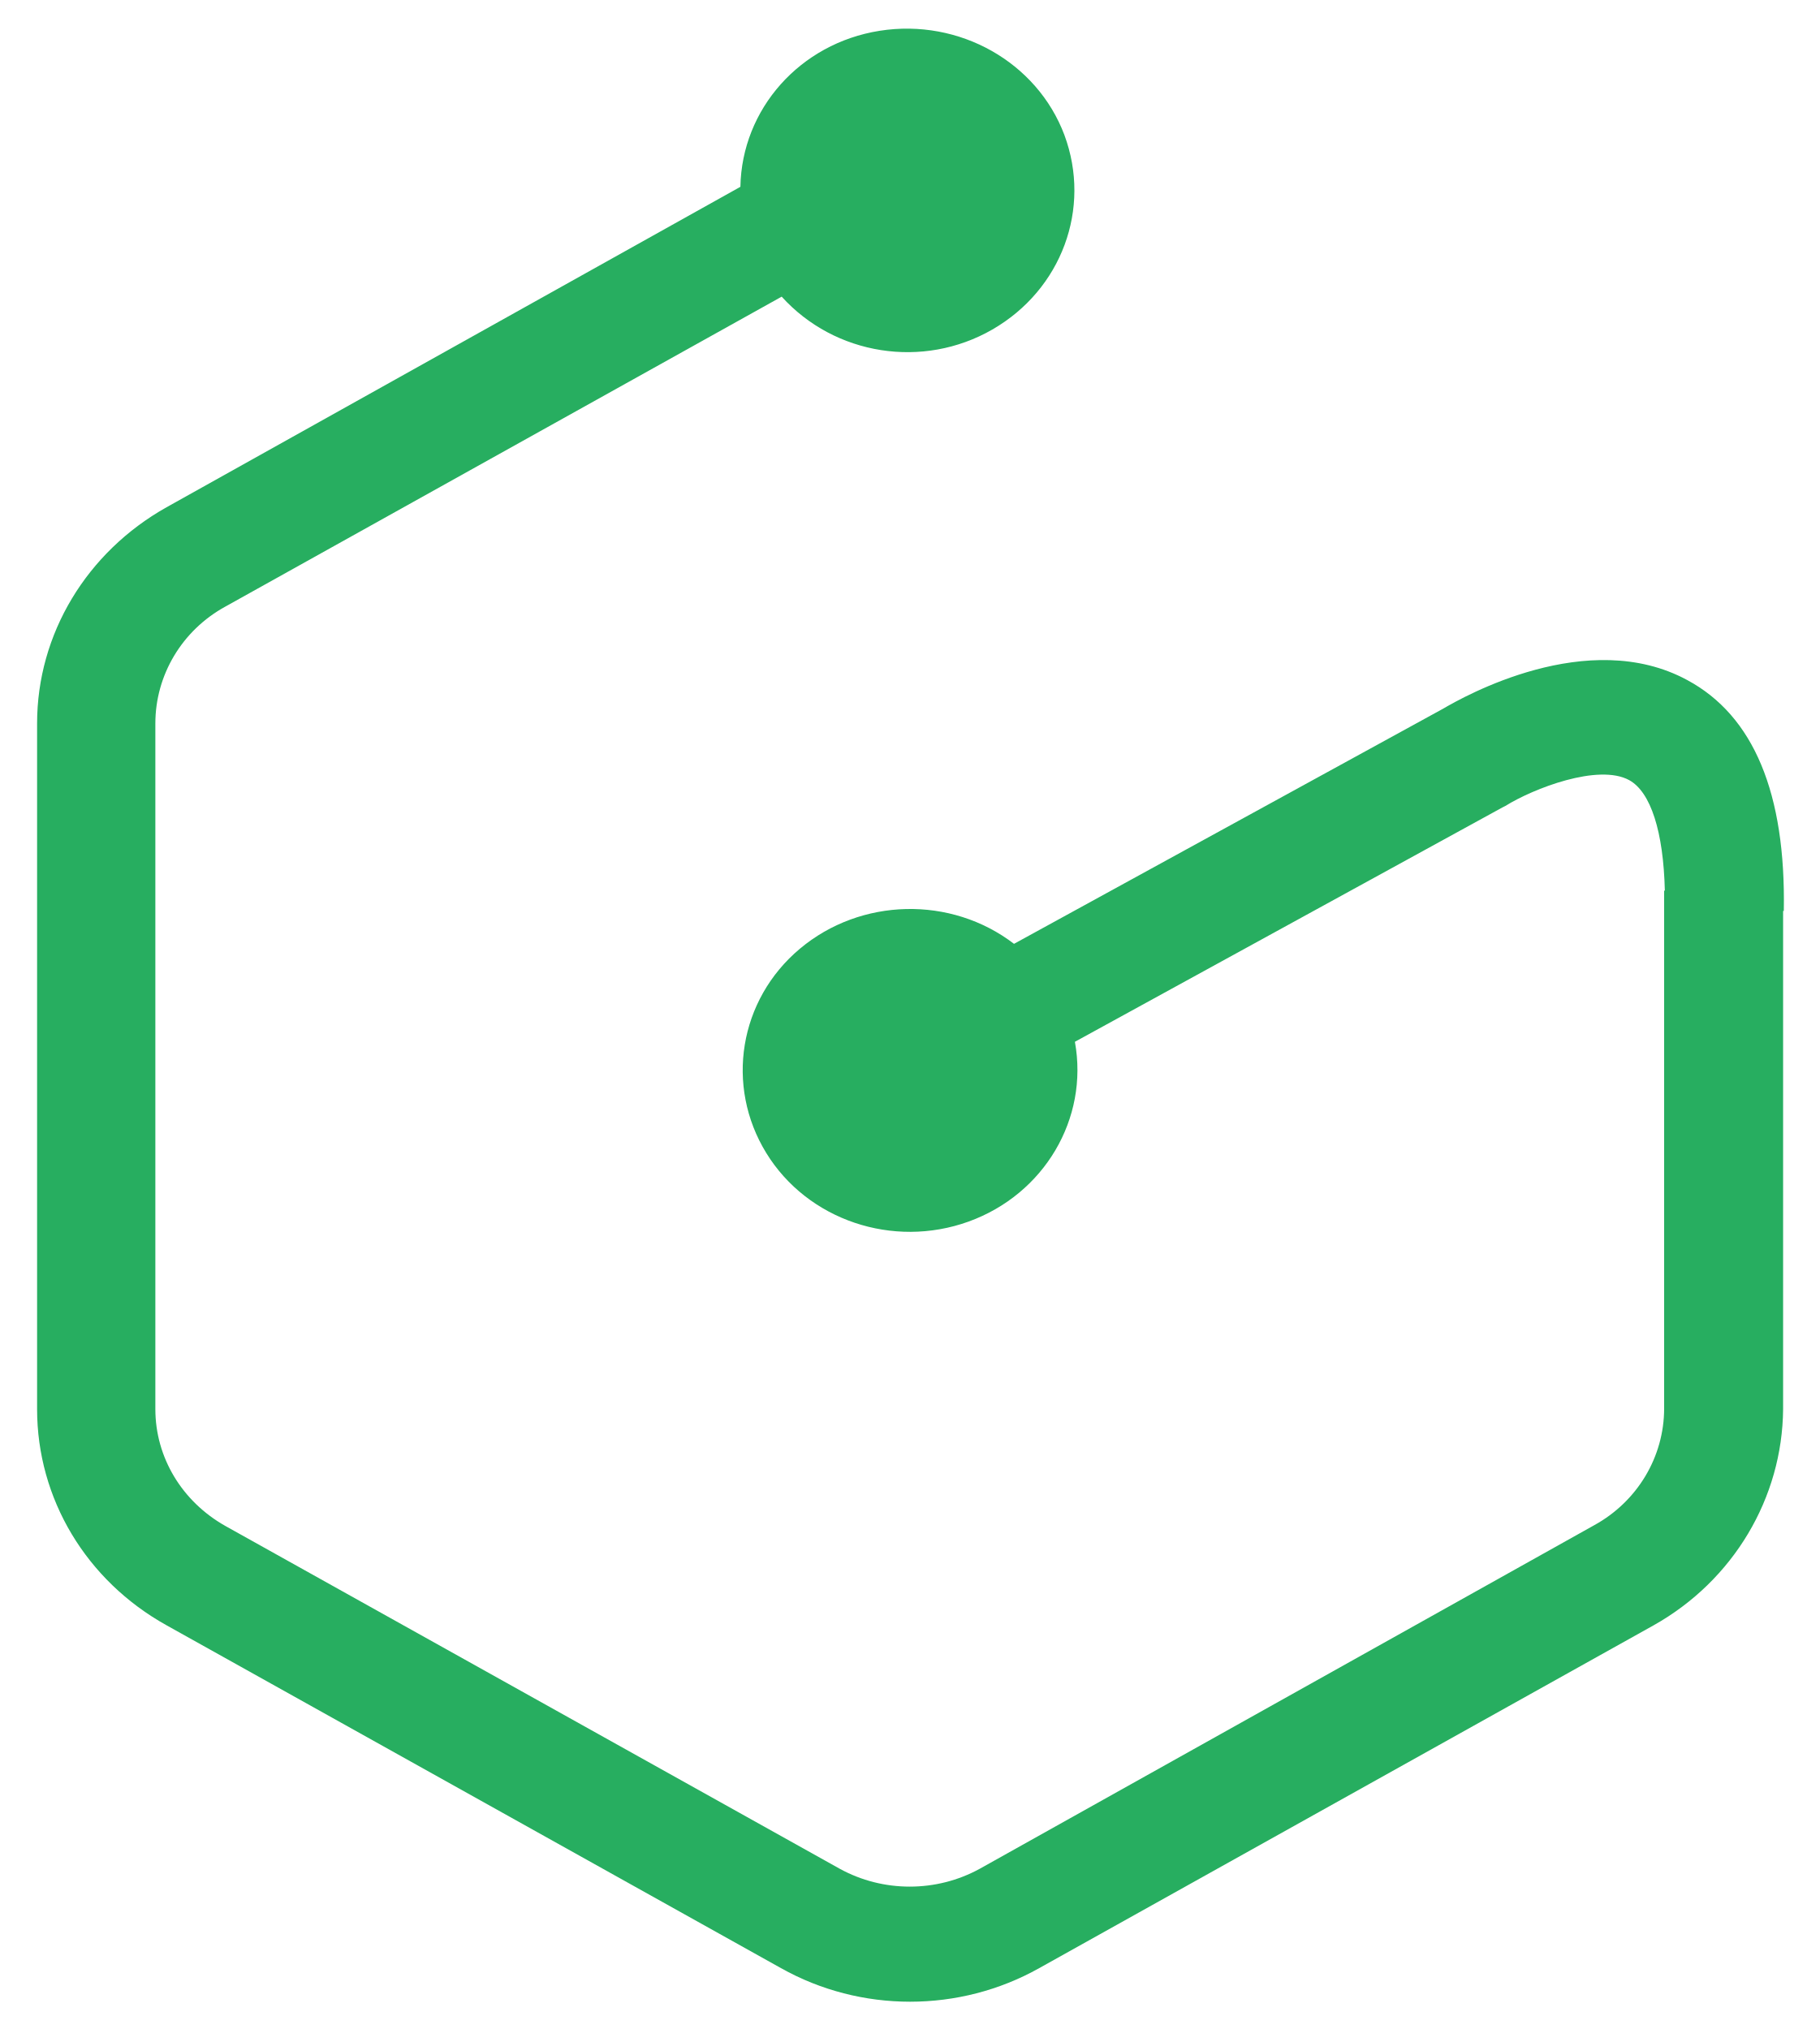
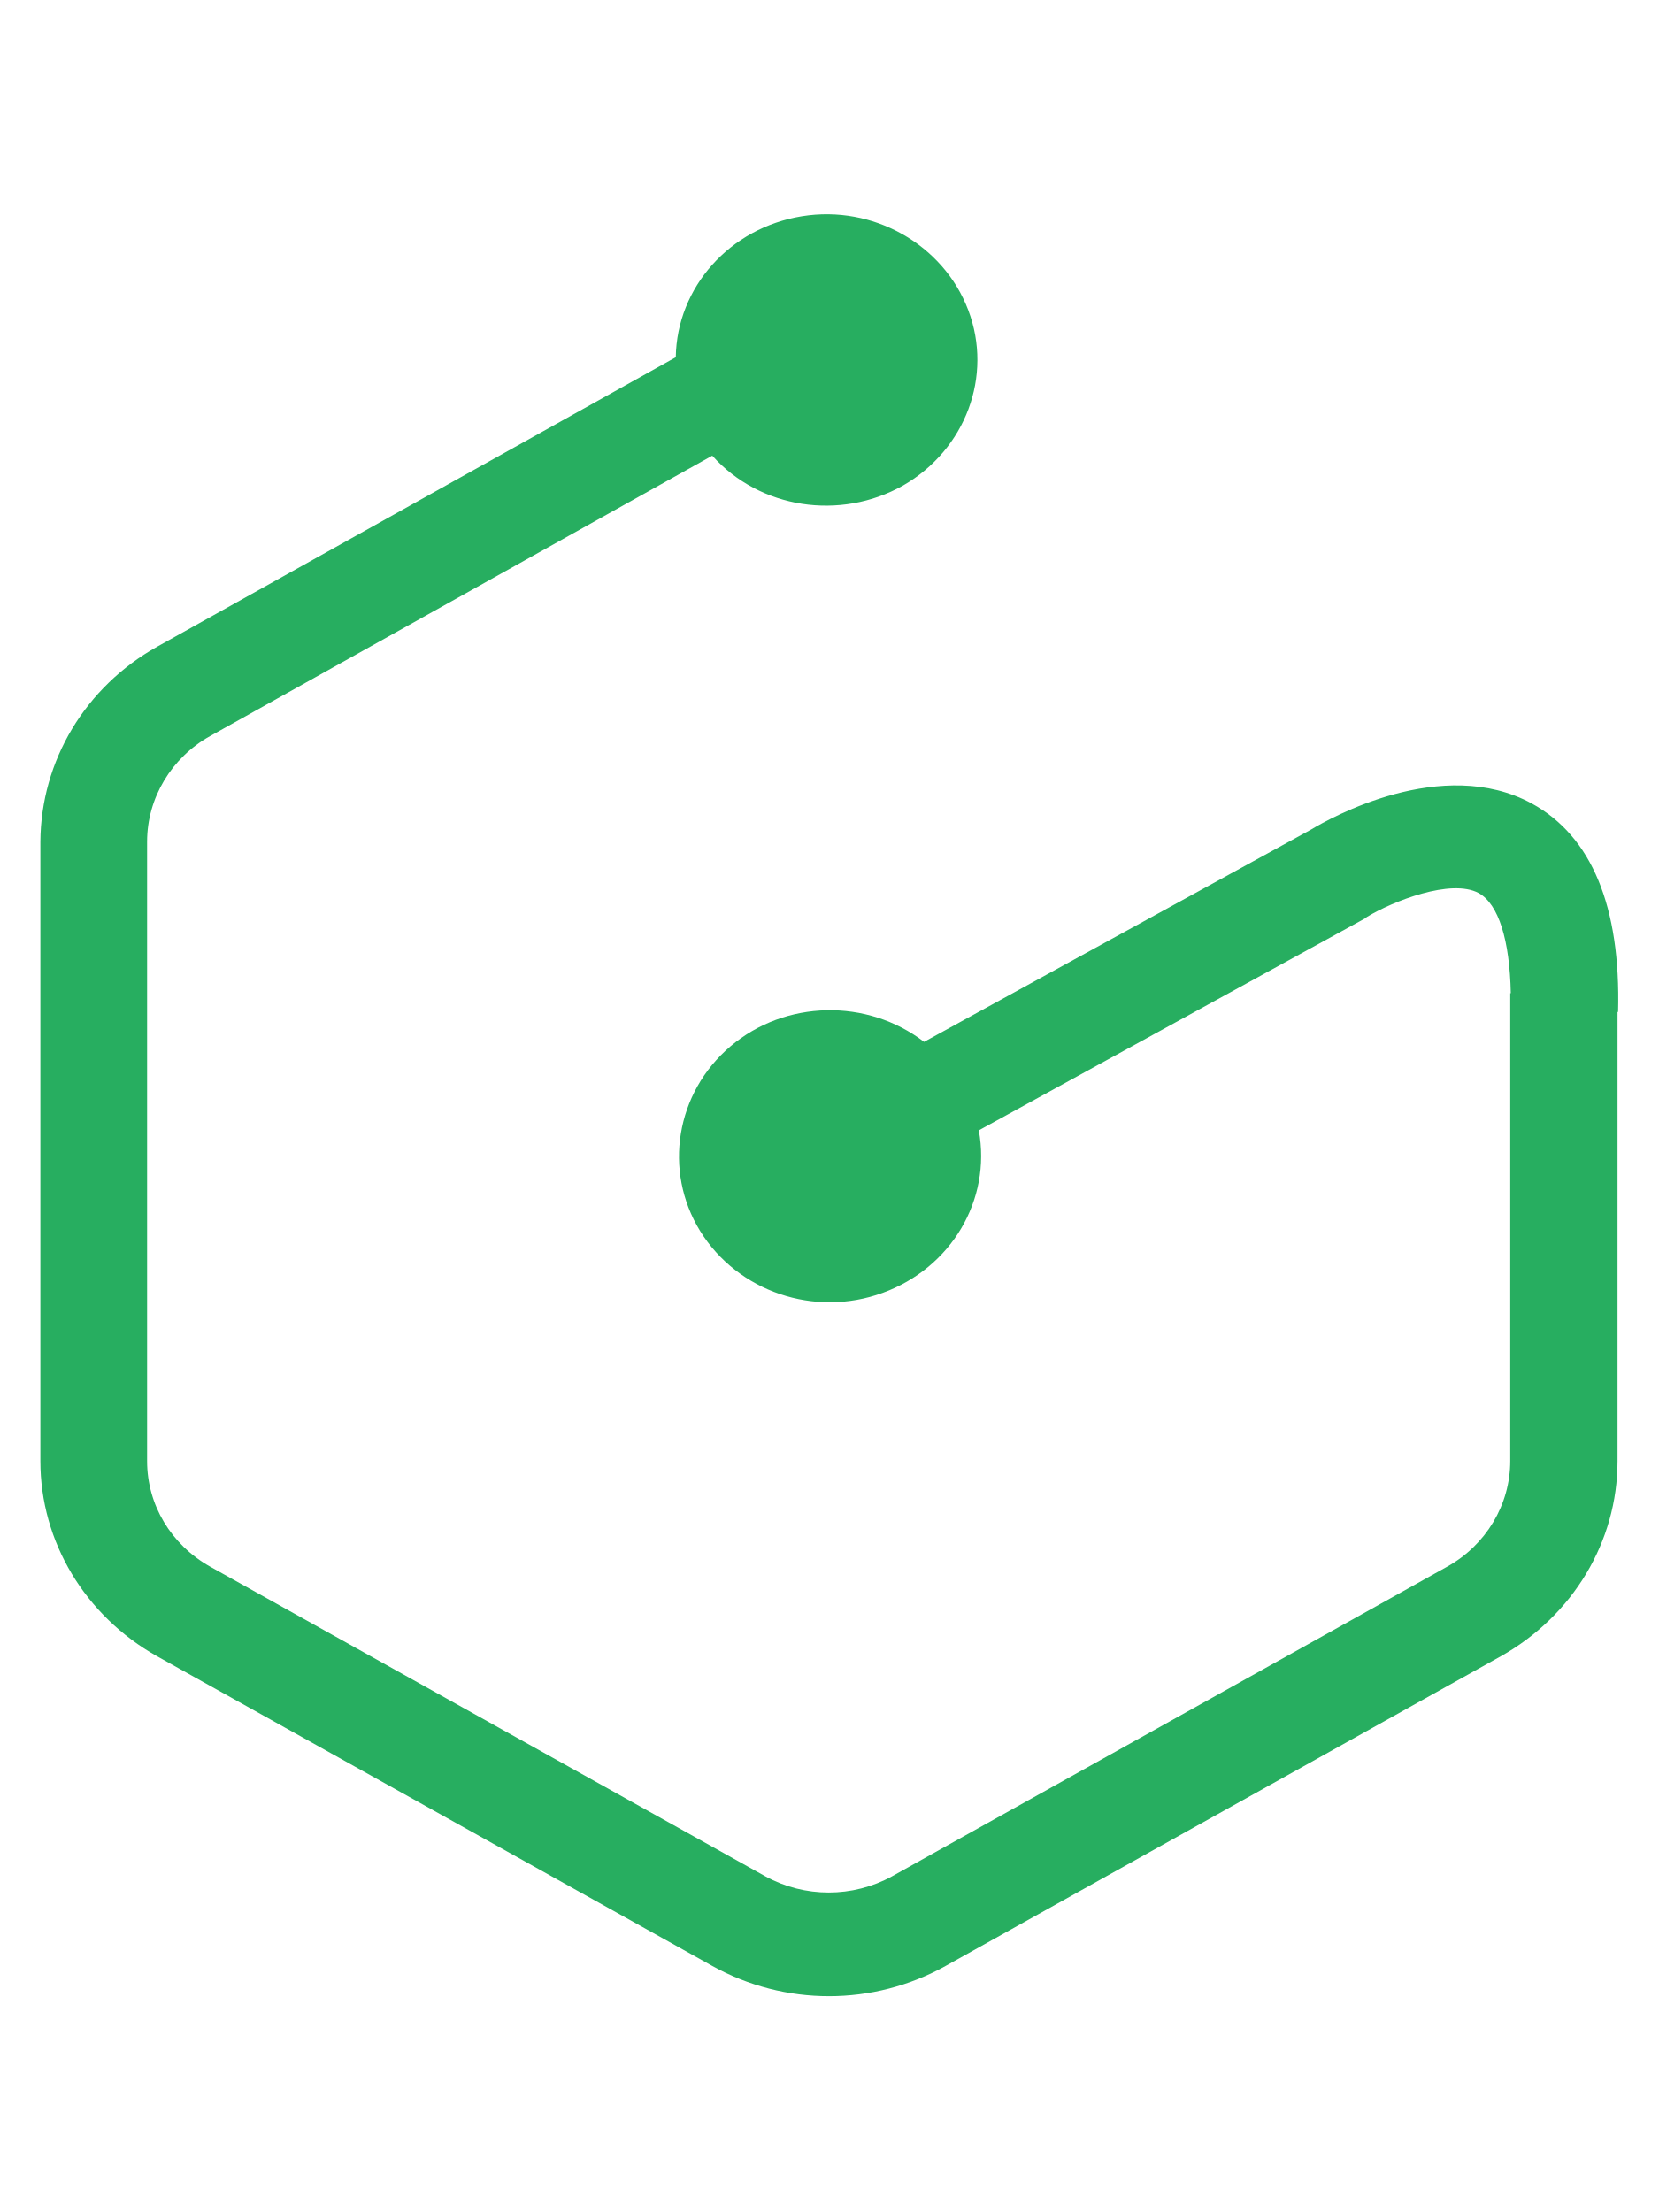
- <svg xmlns="http://www.w3.org/2000/svg" xmlns:xlink="http://www.w3.org/1999/xlink" version="1.1" id="Ebene_1" x="0px" y="0px" width="26px" height="29px" viewBox="0 0 26 29" style="enable-background:new 0 0 26 29;" xml:space="preserve">
+ <svg xmlns="http://www.w3.org/2000/svg" version="1.1" id="Ebene_1" x="0px" y="0px" width="30px" height="40px" viewBox="-39.5 30.5 30 40" style="enable-background:new -39.5 30.5 30 40;" xml:space="preserve">
  <style type="text/css">
- 	.st0{clip-path:url(#XMLID_111_);}
- 	.st1{clip-path:url(#XMLID_112_);fill:#27AE60;}
+ 	.st0{fill-rule:evenodd;clip-rule:evenodd;fill:#27AE60;}
</style>
-   <g id="XMLID_2_">
-     <defs>
-       <path id="XMLID_3_" d="M24.11,9.72c-1.42-0.77-3.2,0.24-3.49,0.41l-6.13,3.36c-0.9-0.69-2.19-0.66-3.06,0.07    c-0.87,0.73-1.07,1.96-0.48,2.92c0.59,0.96,1.81,1.37,2.89,0.98c1.08-0.39,1.72-1.47,1.52-2.57l6.11-3.35l0.04-0.02    c0.4-0.25,1.33-0.61,1.77-0.37c0.31,0.17,0.49,0.74,0.51,1.58h-0.01v7.4c0,0.69-0.38,1.33-1,1.67L14,26.71    c-0.62,0.34-1.38,0.34-2,0l-8.78-4.9c-0.62-0.35-1-0.98-1-1.67v-9.8c0-0.69,0.38-1.33,1-1.67l7.95-4.43    c0.76,0.84,2.02,1.04,3.01,0.47c0.99-0.57,1.42-1.73,1.03-2.78c-0.39-1.04-1.5-1.67-2.64-1.49c-1.14,0.18-1.97,1.12-1.99,2.23    l-8.2,4.58c-1.14,0.64-1.85,1.81-1.85,3.09v9.8c0,1.28,0.7,2.45,1.85,3.09l8.78,4.9c1.14,0.64,2.55,0.64,3.69,0l8.78-4.9    c1.14-0.64,1.84-1.82,1.85-3.09v-7.12h0.01C25.52,11.34,25.06,10.23,24.11,9.72z" />
-     </defs>
-     <clipPath id="XMLID_111_">
-       <use xlink:href="#XMLID_3_" style="overflow:visible;" />
-     </clipPath>
-     <g id="XMLID_4_" class="st0">
-       <defs>
-         <rect id="XMLID_5_" x="-212.01" y="-6934.6" width="1024" height="10350" />
-       </defs>
-       <clipPath id="XMLID_112_">
-         <use xlink:href="#XMLID_5_" style="overflow:visible;" />
-       </clipPath>
-       <rect id="XMLID_6_" x="-4.48" y="-4.6" class="st1" width="34.96" height="38.2" />
-     </g>
-   </g>
+   <path class="st0" d="M-11.8,45.03c-1.62-0.88-3.66,0.27-3.99,0.47l-7,3.84c-1.03-0.79-2.51-0.76-3.5,0.08  c-0.99,0.84-1.22,2.25-0.55,3.34c0.68,1.1,2.07,1.57,3.3,1.12c1.24-0.45,1.97-1.68,1.74-2.94l6.98-3.83l0.04-0.03  c0.46-0.28,1.52-0.7,2.02-0.43c0.36,0.2,0.56,0.85,0.58,1.81h-0.01v8.46c0,0.79-0.44,1.52-1.14,1.91l-10.04,5.6  c-0.71,0.39-1.58,0.39-2.29,0l-10.04-5.6c-0.71-0.4-1.14-1.12-1.14-1.91v-11.2c0-0.79,0.44-1.52,1.14-1.91l9.08-5.07  c0.86,0.96,2.31,1.18,3.45,0.54c1.13-0.65,1.63-1.98,1.18-3.17s-1.72-1.91-3.01-1.7c-1.3,0.21-2.26,1.28-2.28,2.55l-9.37,5.23  c-1.31,0.73-2.11,2.07-2.12,3.53v11.2c0,1.46,0.81,2.8,2.11,3.53l10.04,5.6c1.31,0.73,2.91,0.73,4.22,0l10.04-5.6  c1.3-0.73,2.11-2.07,2.11-3.53V48.8h0.01C-10.19,46.89-10.72,45.62-11.8,45.03z" />
</svg>
